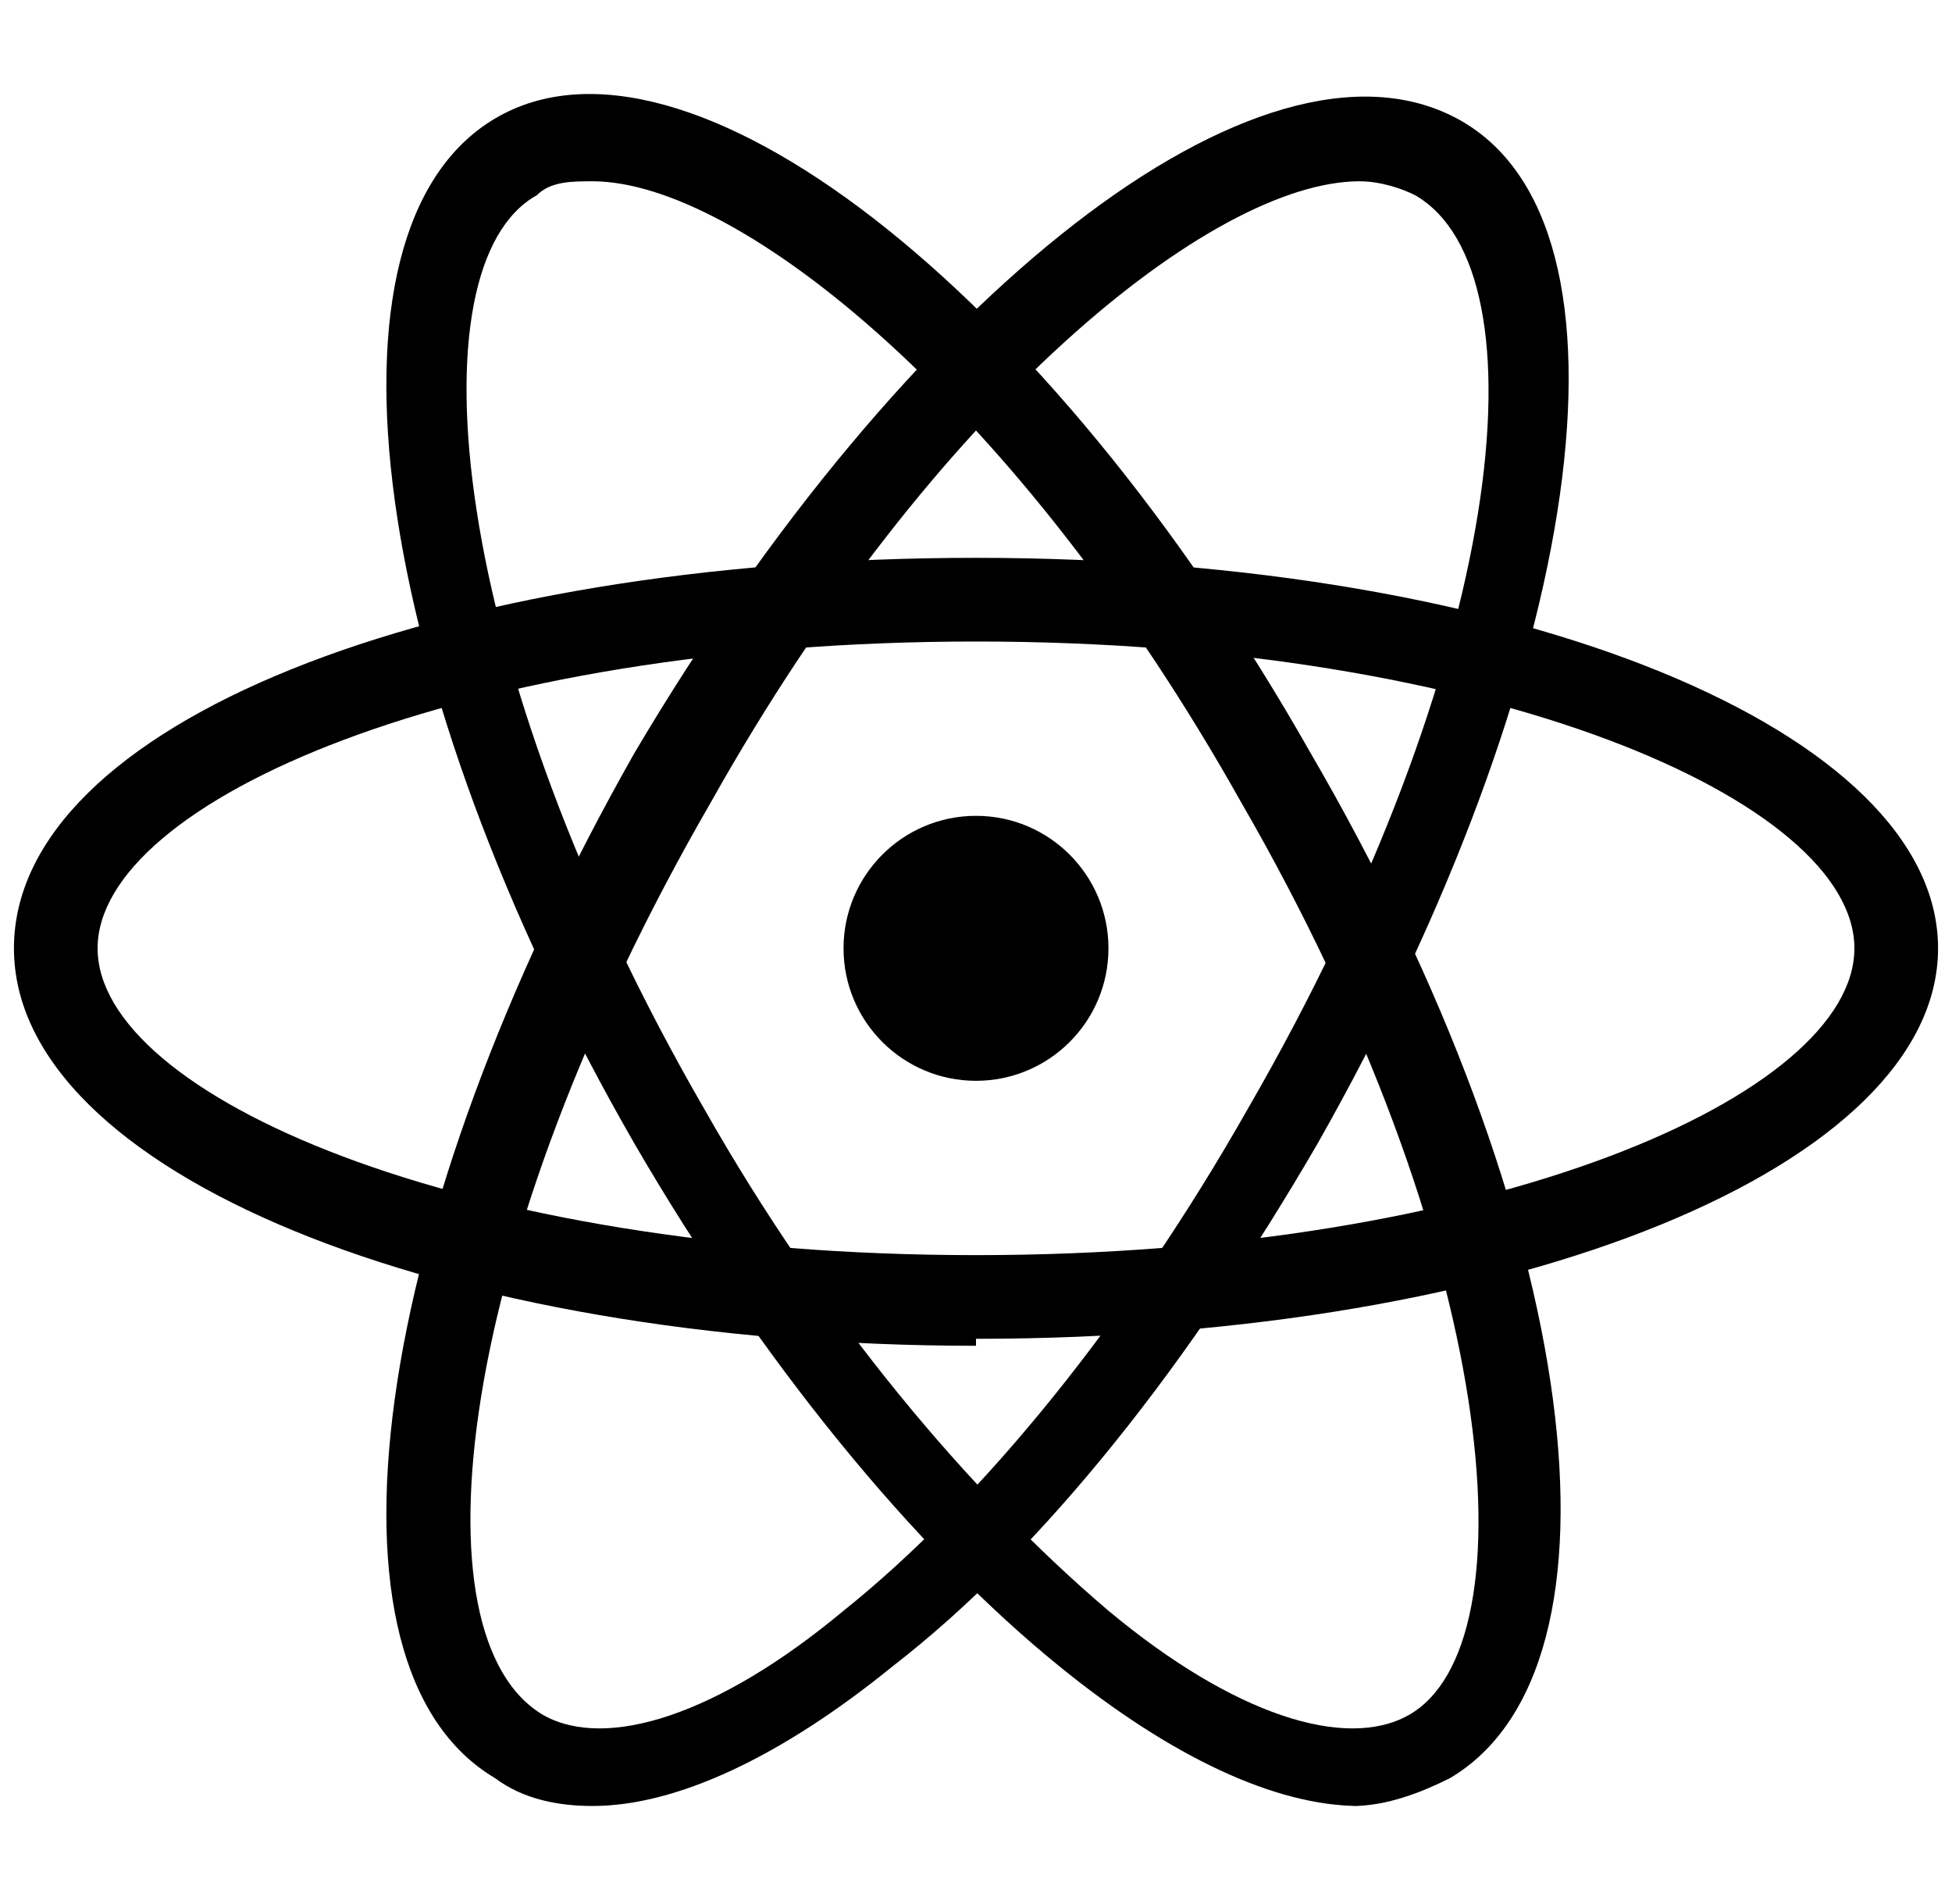
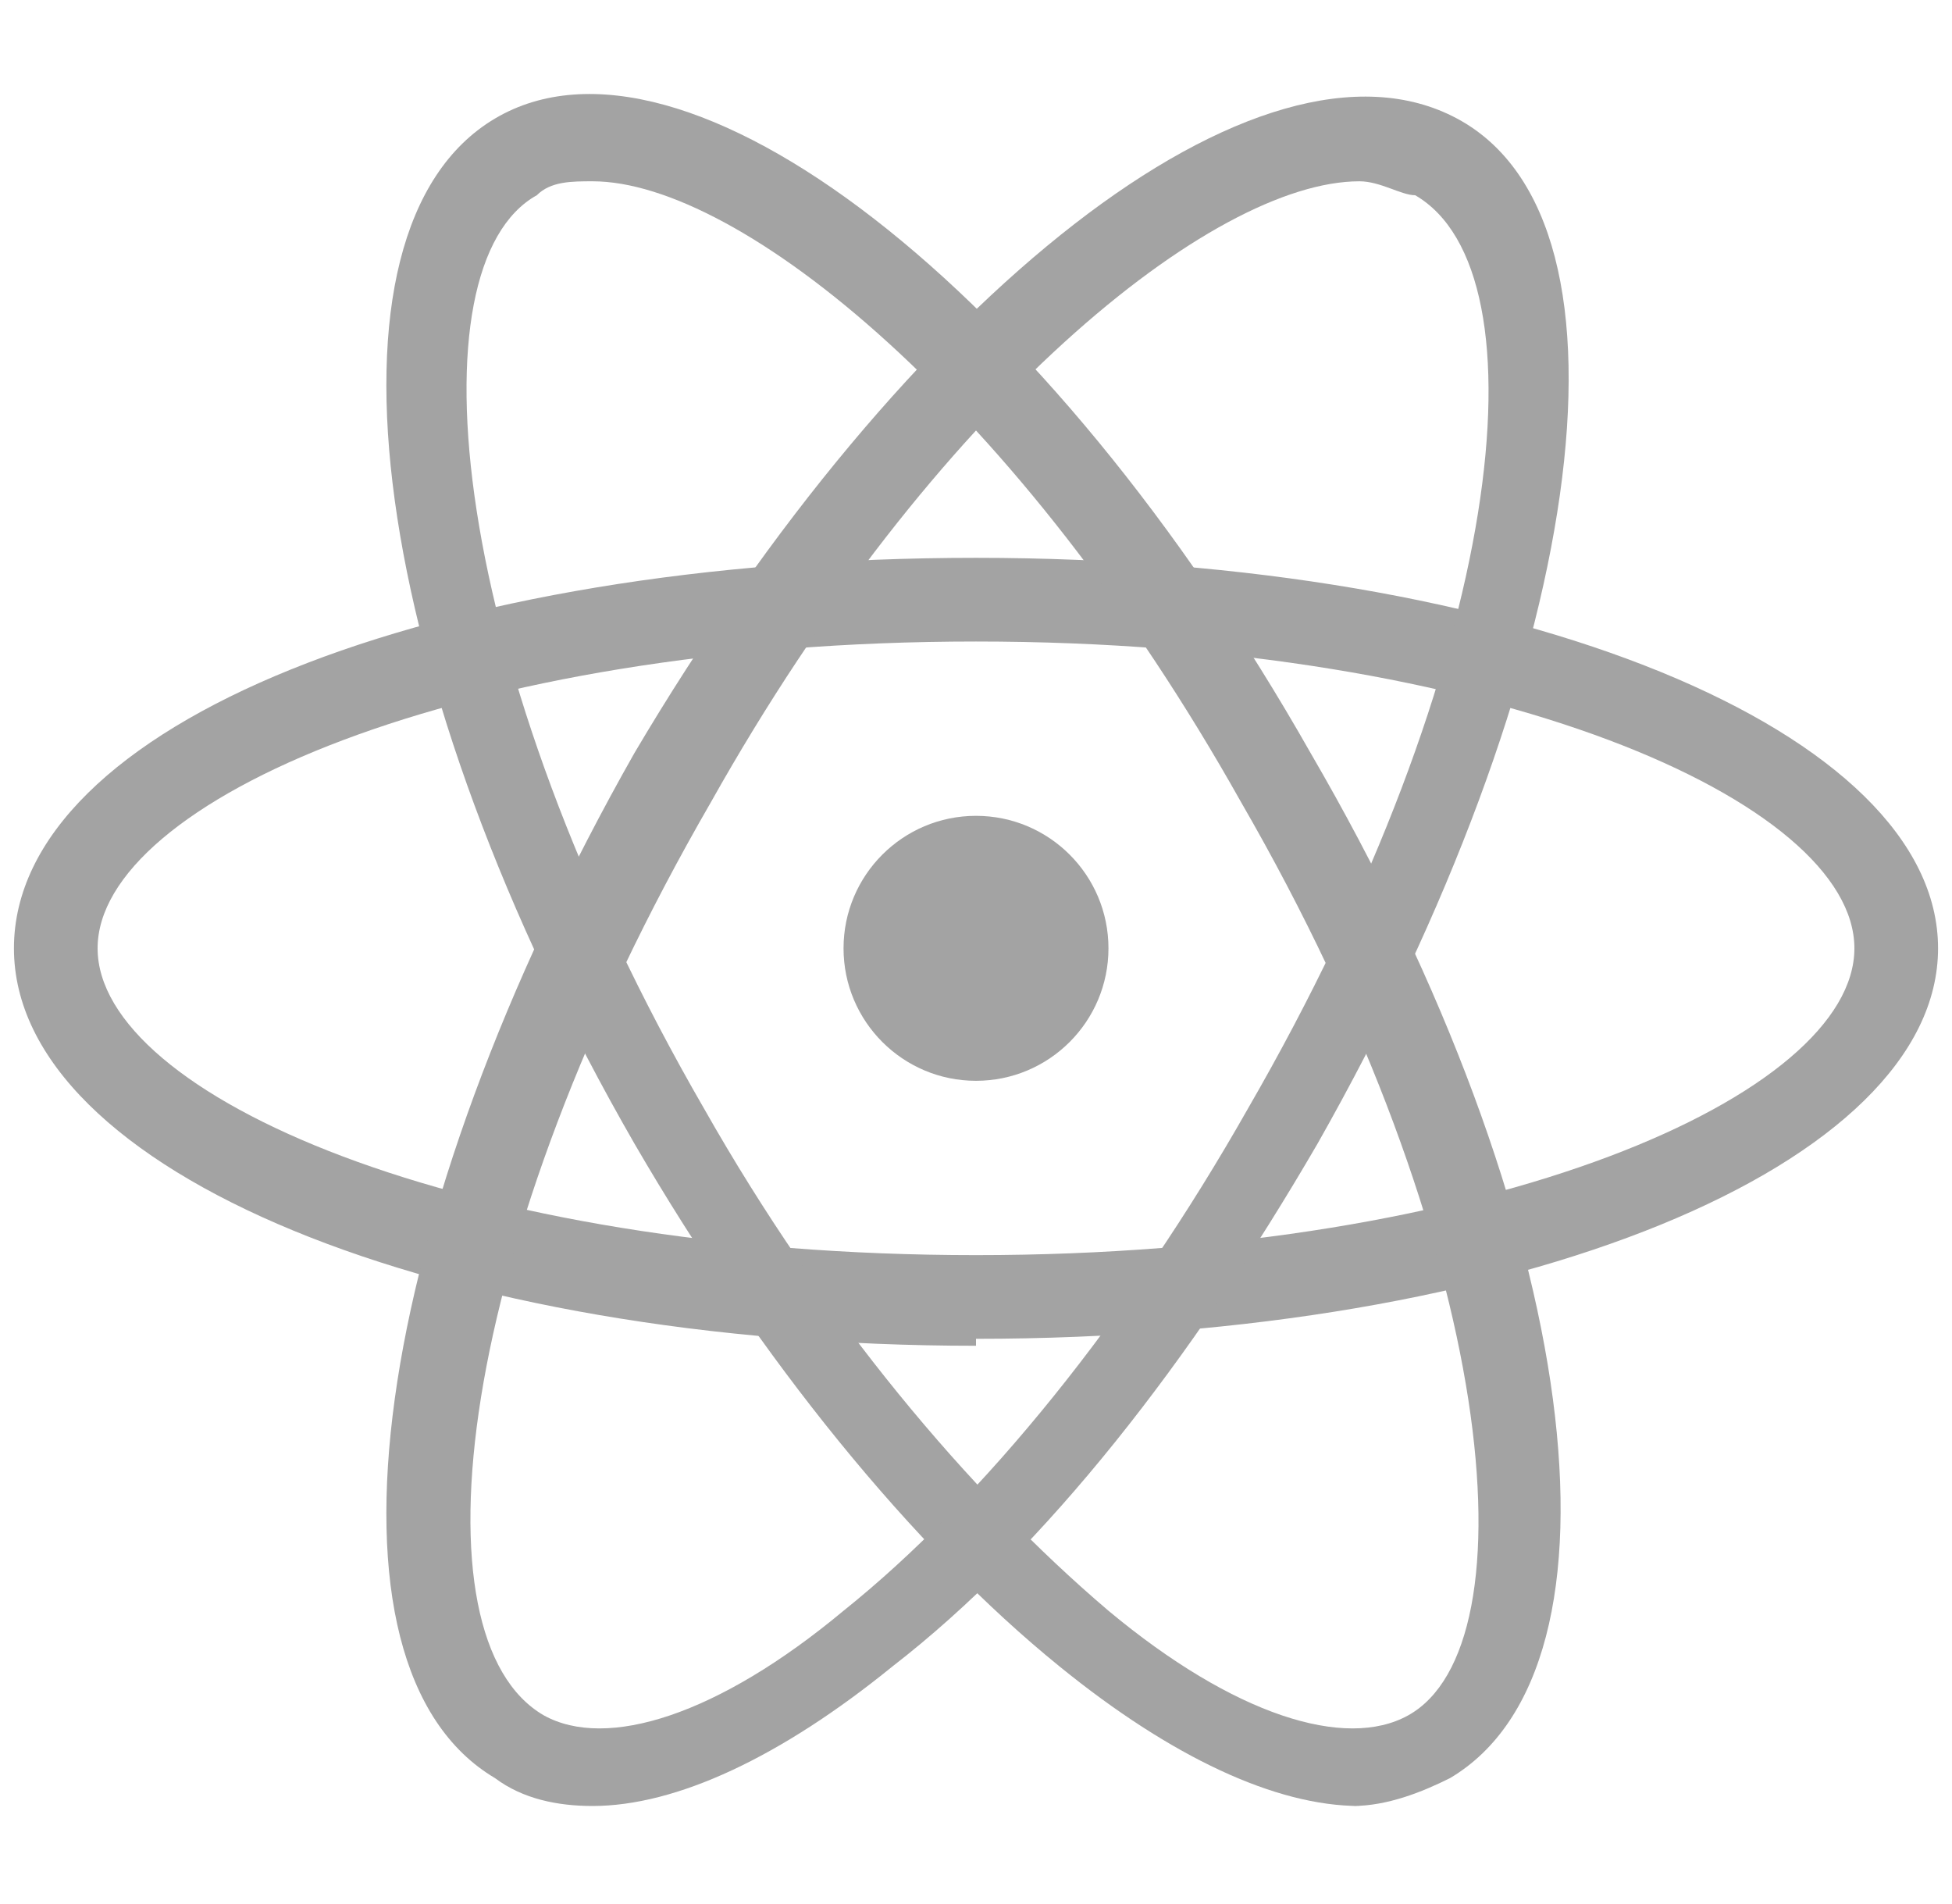
- <svg xmlns="http://www.w3.org/2000/svg" viewBox="0 0 28 27.3">
-   <g fill="#000">
-     <circle cx="14" cy="13.6" r="1.9" />
-     <path d="m14 19.3c-7.7 0-13.8-2.5-13.8-5.7s6-5.6 13.8-5.6 13.8 2.5 13.8 5.6-6 5.6-13.8 5.6zm0-10.1c-7.4 0-12.6 2.3-12.6 4.4s5.2 4.4 12.6 4.4 12.6-2.3 12.6-4.4-5.2-4.4-12.6-4.4z" />
-     <path d="m19.5 25.9c-1.2 0-2.7-.7-4.3-2-2.1-1.7-4.3-4.4-6.1-7.5-3.8-6.6-4.7-13.1-2-14.7 2.7-1.6 7.9 2.4 11.7 9.1 3.9 6.7 4.7 13.1 2 14.7-.4.2-.9.4-1.4.4zm-11-23.3c-.3 0-.6 0-.8.2-1.8 1-1.3 6.7 2.4 13.1 1.7 3 3.8 5.5 5.8 7.2 1.8 1.5 3.4 2 4.3 1.5 1.8-1 1.3-6.7-2.4-13.1-3.2-5.7-7.2-8.9-9.3-8.9z" />
-     <path d="m8.5 25.9c-.5 0-1-.1-1.4-.4-2.7-1.6-1.8-8 2-14.7 3.9-6.6 9-10.6 11.8-9.1s1.8 8-2 14.7c-1.8 3.1-3.9 5.8-6.1 7.5-1.6 1.3-3.1 2-4.3 2zm11-23.3c-2.1 0-6.1 3.2-9.3 8.9-3.7 6.4-4.3 12-2.4 13.1.9.5 2.5 0 4.3-1.5 2-1.6 4.1-4.2 5.8-7.2 3.7-6.4 4.3-12 2.4-13.1-.2-.1-.5-.2-.8-.2z" />
-   </g>
+ <svg xmlns="http://www.w3.org/2000/svg" id="Layer_1" version="1.1" viewBox="0 0 28 27.3">
+   <defs>
+     <style>
+       .st0 {
+         fill: #a3a3a3;
+       }
+     </style>
+   </defs>
+   <circle class="st0" cx="14" cy="13.6" r="1.9" />
+   <path class="st0" d="M14,19.3C6.3,19.3.2,16.8.2,13.6s6-5.6,13.8-5.6,13.8,2.5,13.8,5.6-6,5.6-13.8,5.6h0ZM14,9.2c-7.4,0-12.6,2.3-12.6,4.4s5.2,4.4,12.6,4.4,12.6-2.3,12.6-4.4-5.2-4.4-12.6-4.4Z" />
+   <path class="st0" d="M19.5,25.9c-1.2,0-2.7-.7-4.3-2-2.1-1.7-4.3-4.4-6.1-7.5C5.3,9.8,4.4,3.3,7.1,1.7c2.7-1.6,7.9,2.4,11.7,9.1,3.9,6.7,4.7,13.1,2,14.7-.4.2-.9.4-1.4.4h.1ZM8.5,2.6c-.3,0-.6,0-.8.2-1.8,1-1.3,6.7,2.4,13.1,1.7,3,3.8,5.5,5.8,7.2,1.8,1.5,3.4,2,4.3,1.5,1.8-1,1.3-6.7-2.4-13.1C14.6,5.8,10.6,2.6,8.5,2.6Z" />
+   <path class="st0" d="M8.5,25.9c-.5,0-1-.1-1.4-.4-2.7-1.6-1.8-8,2-14.7C13,4.2,18.1.2,20.9,1.7s1.8,8-2,14.7c-1.8,3.1-3.9,5.8-6.1,7.5-1.6,1.3-3.1,2-4.3,2ZM19.5,2.6c-2.1,0-6.1,3.2-9.3,8.9-3.7,6.4-4.3,12-2.4,13.1.9.5,2.5,0,4.3-1.5,2-1.6,4.1-4.2,5.8-7.2,3.7-6.4,4.3-12,2.4-13.1-.2,0-.5-.2-.8-.2Z" />
</svg>
